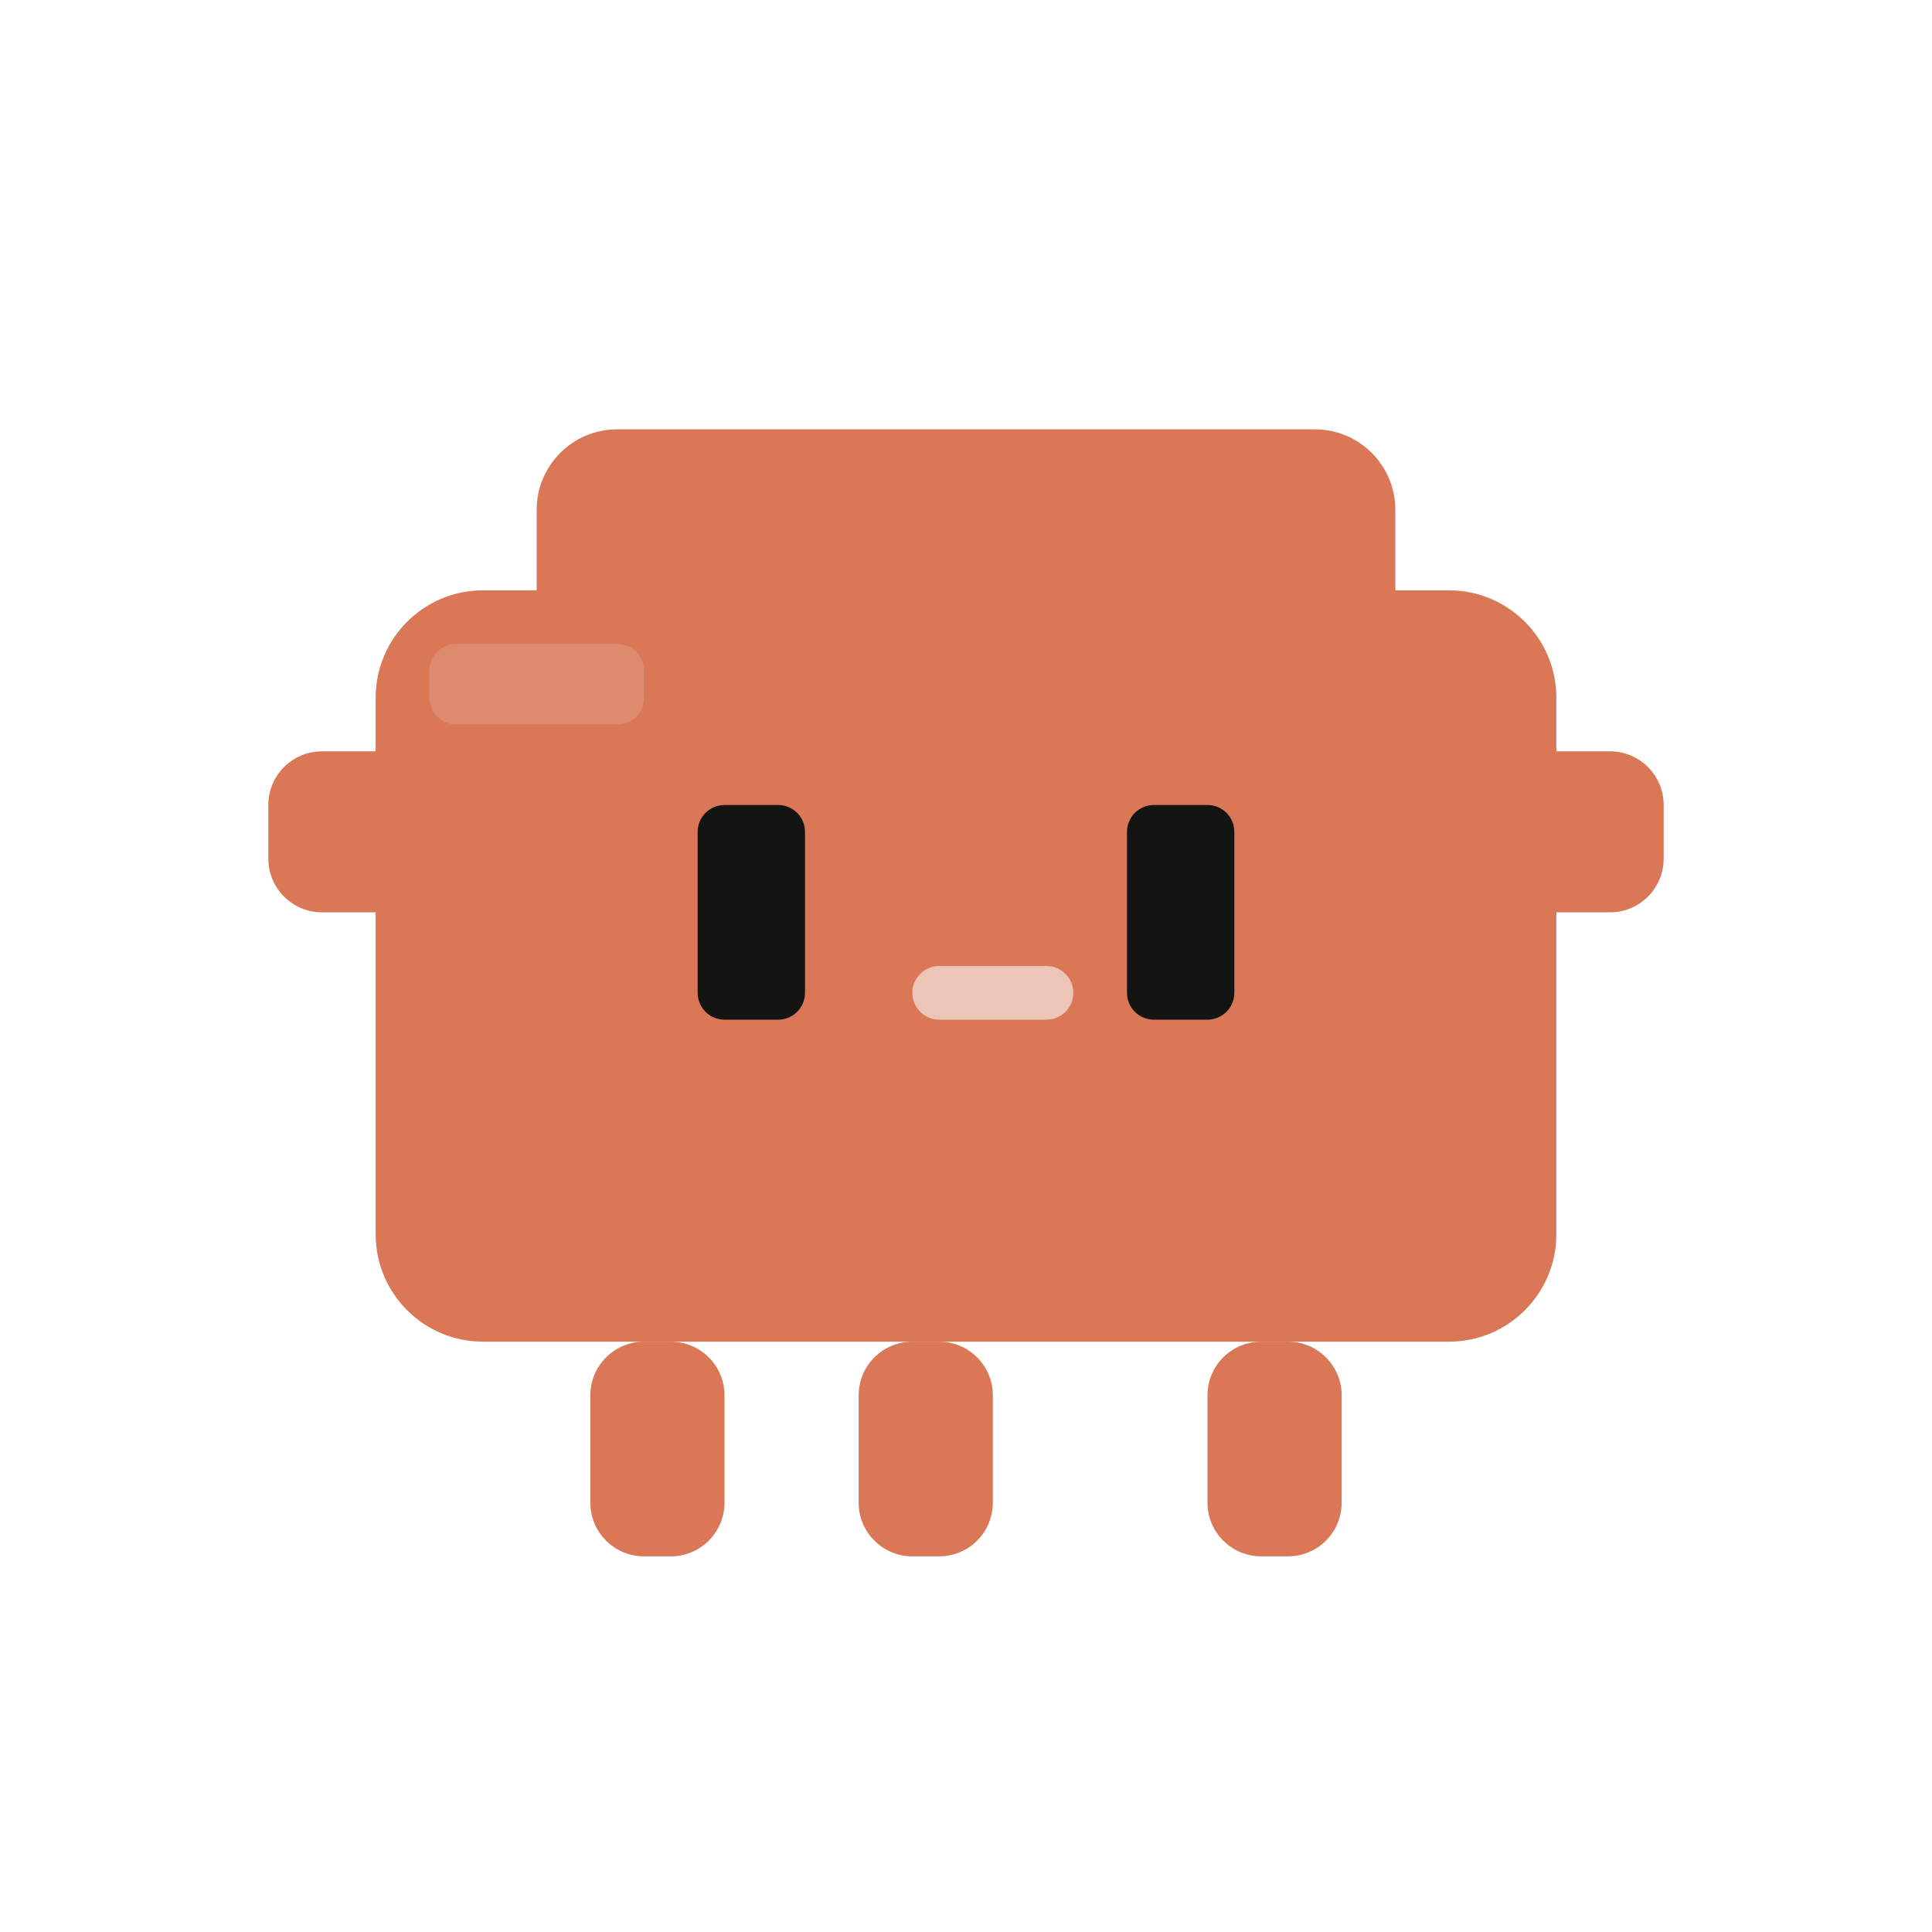
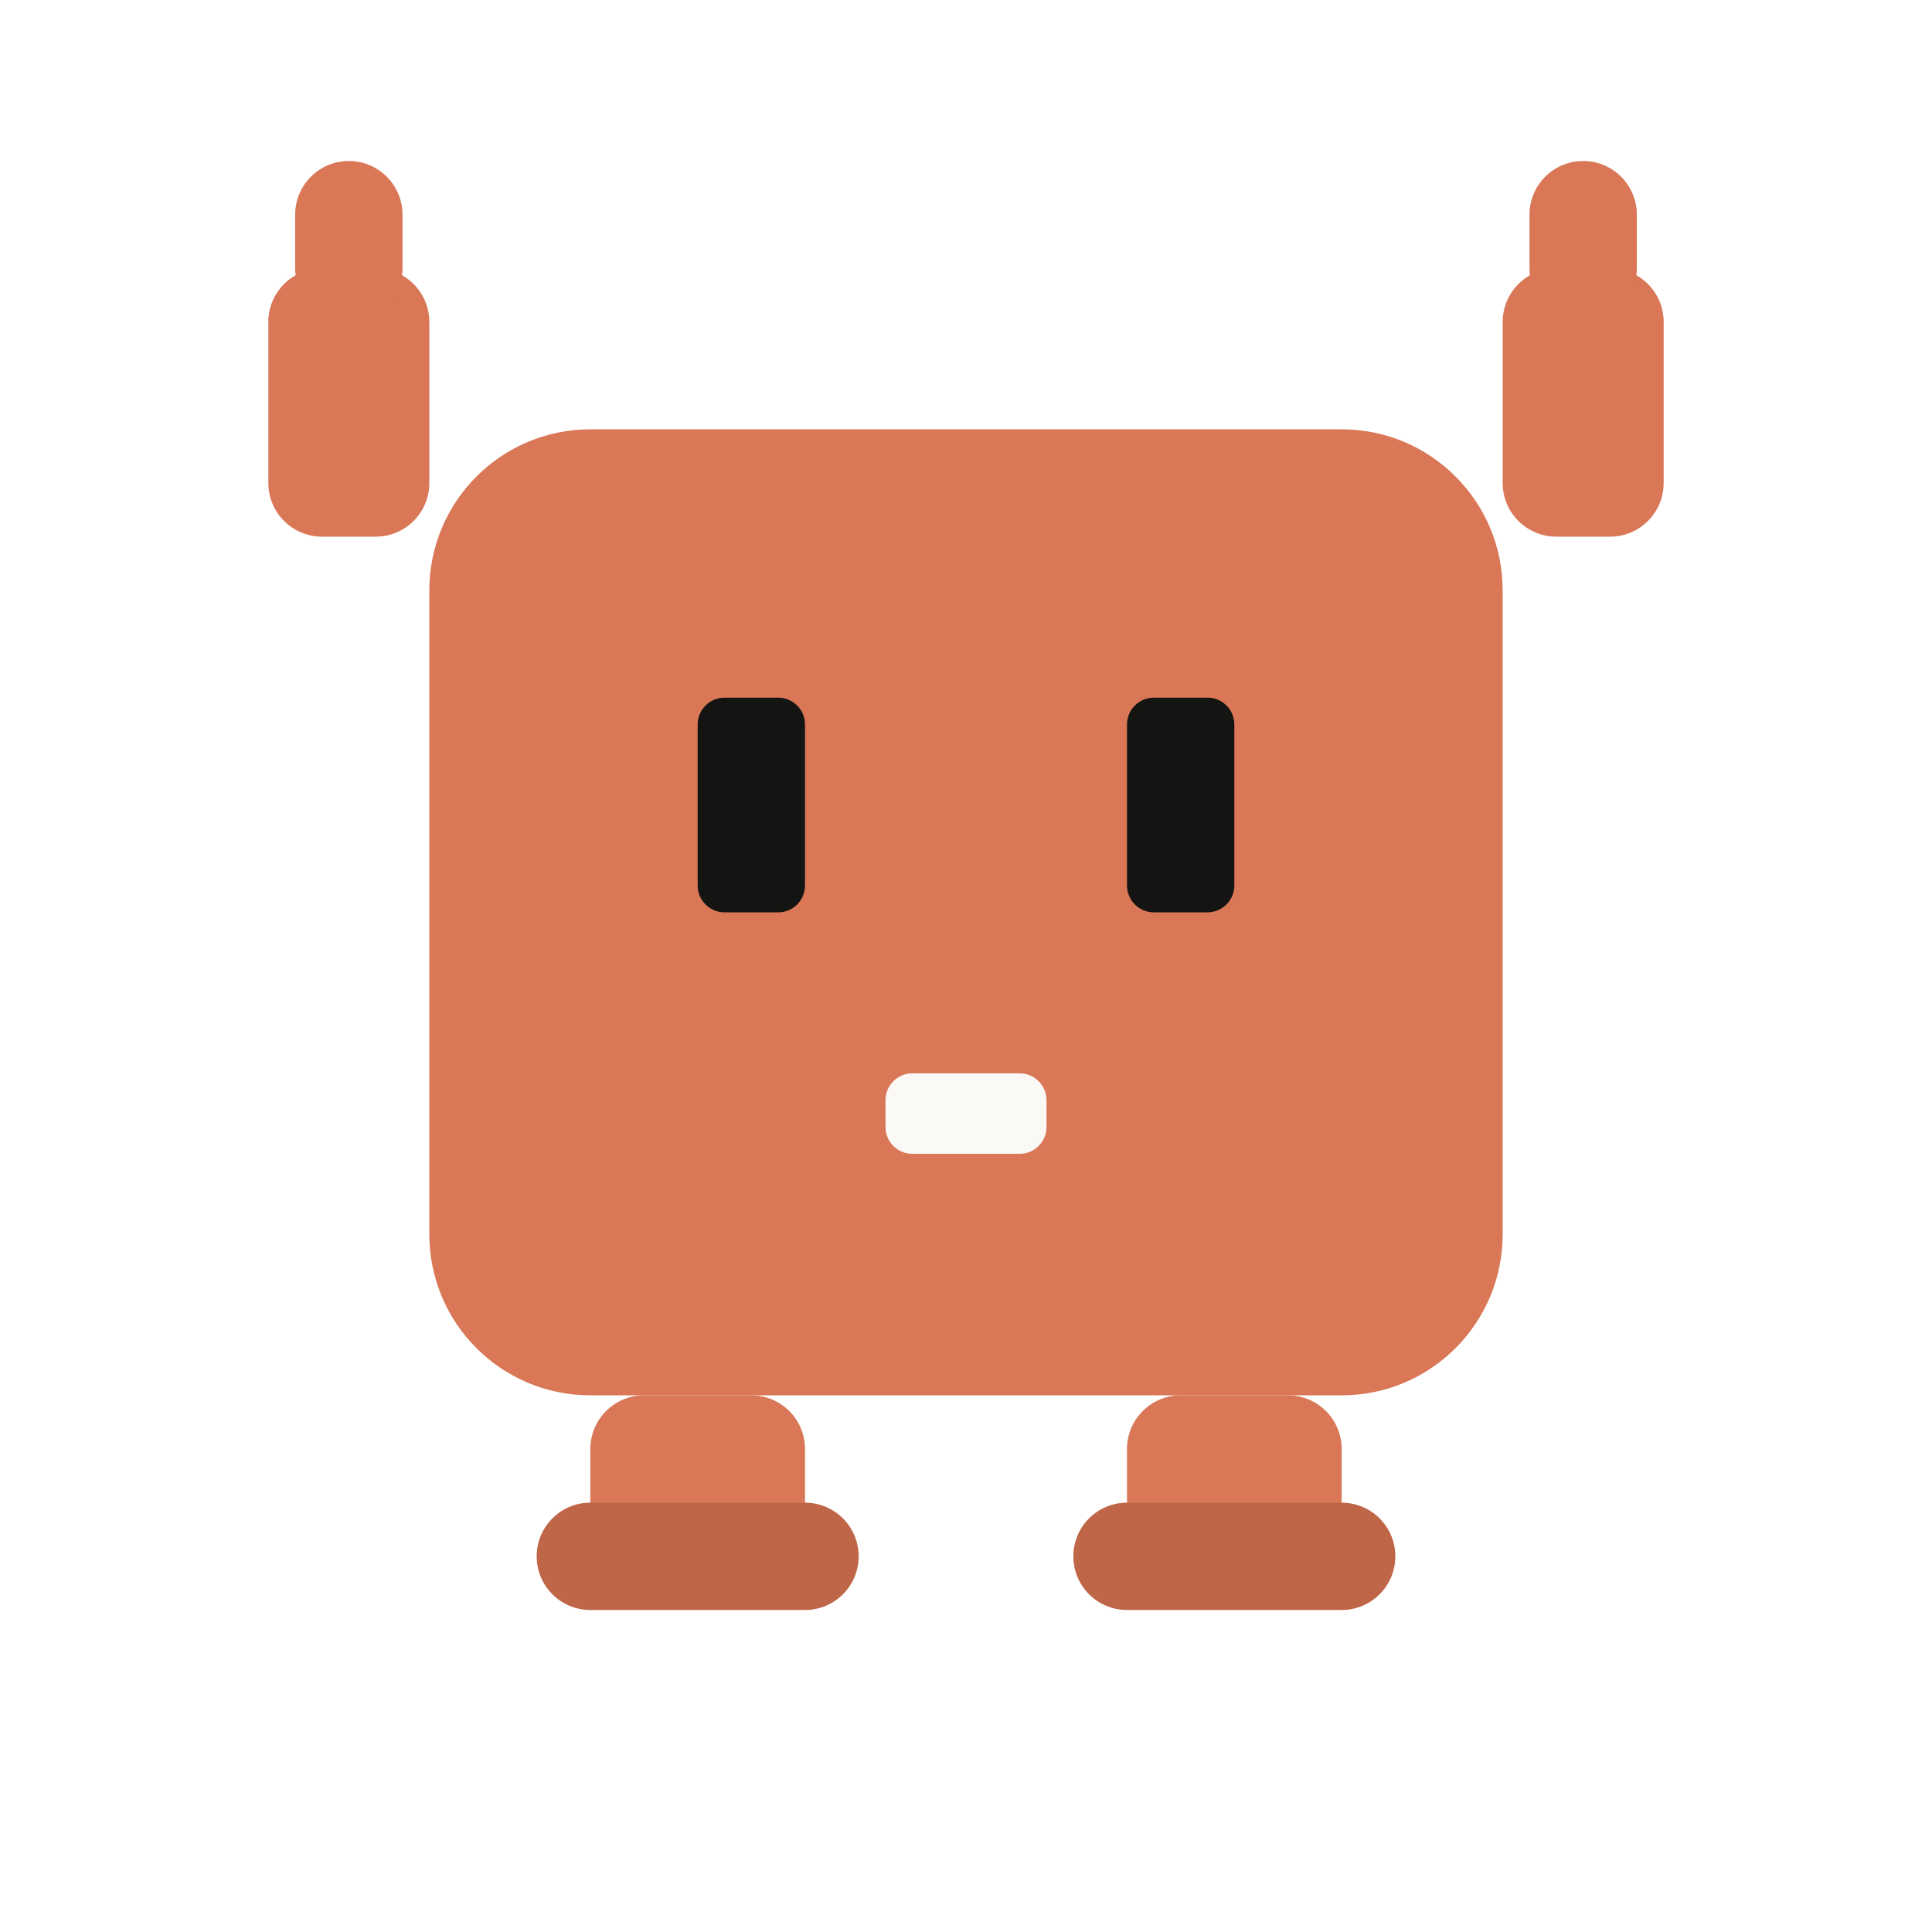
- <svg xmlns="http://www.w3.org/2000/svg" viewBox="0 0 72 72" fill="none" width="72" height="72" role="img" aria-label="termora logo">
-   <rect x="14" y="22" width="44" height="28" rx="4" fill="#d97757" />
-   <rect x="20" y="16" width="32" height="10" rx="3" fill="#d97757" />
-   <rect x="10" y="28" width="8" height="6" rx="2" fill="#d97757" />
-   <rect x="54" y="28" width="8" height="6" rx="2" fill="#d97757" />
-   <rect x="26" y="30" width="4" height="8" rx="1" fill="#141413" />
-   <rect x="42" y="30" width="4" height="8" rx="1" fill="#141413" />
-   <rect x="22" y="50" width="5" height="8" rx="2" fill="#d97757" />
-   <rect x="32" y="50" width="5" height="8" rx="2" fill="#d97757" />
-   <rect x="45" y="50" width="5" height="8" rx="2" fill="#d97757" />
-   <rect x="34" y="36" width="6" height="2" rx="1" fill="#faf9f5" opacity="0.6" />
-   <rect x="16" y="24" width="8" height="3" rx="1" fill="#faf9f5" opacity="0.15" />
+ <svg xmlns="http://www.w3.org/2000/svg" viewBox="0 0 72 72" width="72" height="72">
+   <rect x="16" y="16" width="40" height="36" rx="6" ry="6" fill="#d97757" />
+   <rect x="10" y="10" width="6" height="10" rx="2" ry="2" fill="#d97757" />
+   <rect x="11" y="6" width="4" height="6" rx="2" ry="2" fill="#d97757" />
+   <rect x="56" y="10" width="6" height="10" rx="2" ry="2" fill="#d97757" />
+   <rect x="57" y="6" width="4" height="6" rx="2" ry="2" fill="#d97757" />
+   <rect x="26" y="26" width="4" height="8" rx="1" ry="1" fill="#141413" />
+   <rect x="42" y="26" width="4" height="8" rx="1" ry="1" fill="#141413" />
+   <rect x="33" y="40" width="6" height="3" rx="1" ry="1" fill="#faf9f5" />
+   <rect x="22" y="52" width="8" height="6" rx="2" ry="2" fill="#d97757" />
+   <rect x="20" y="56" width="12" height="4" rx="2" ry="2" fill="#c06648" />
+   <rect x="42" y="52" width="8" height="6" rx="2" ry="2" fill="#d97757" />
+   <rect x="40" y="56" width="12" height="4" rx="2" ry="2" fill="#c06648" />
</svg>
